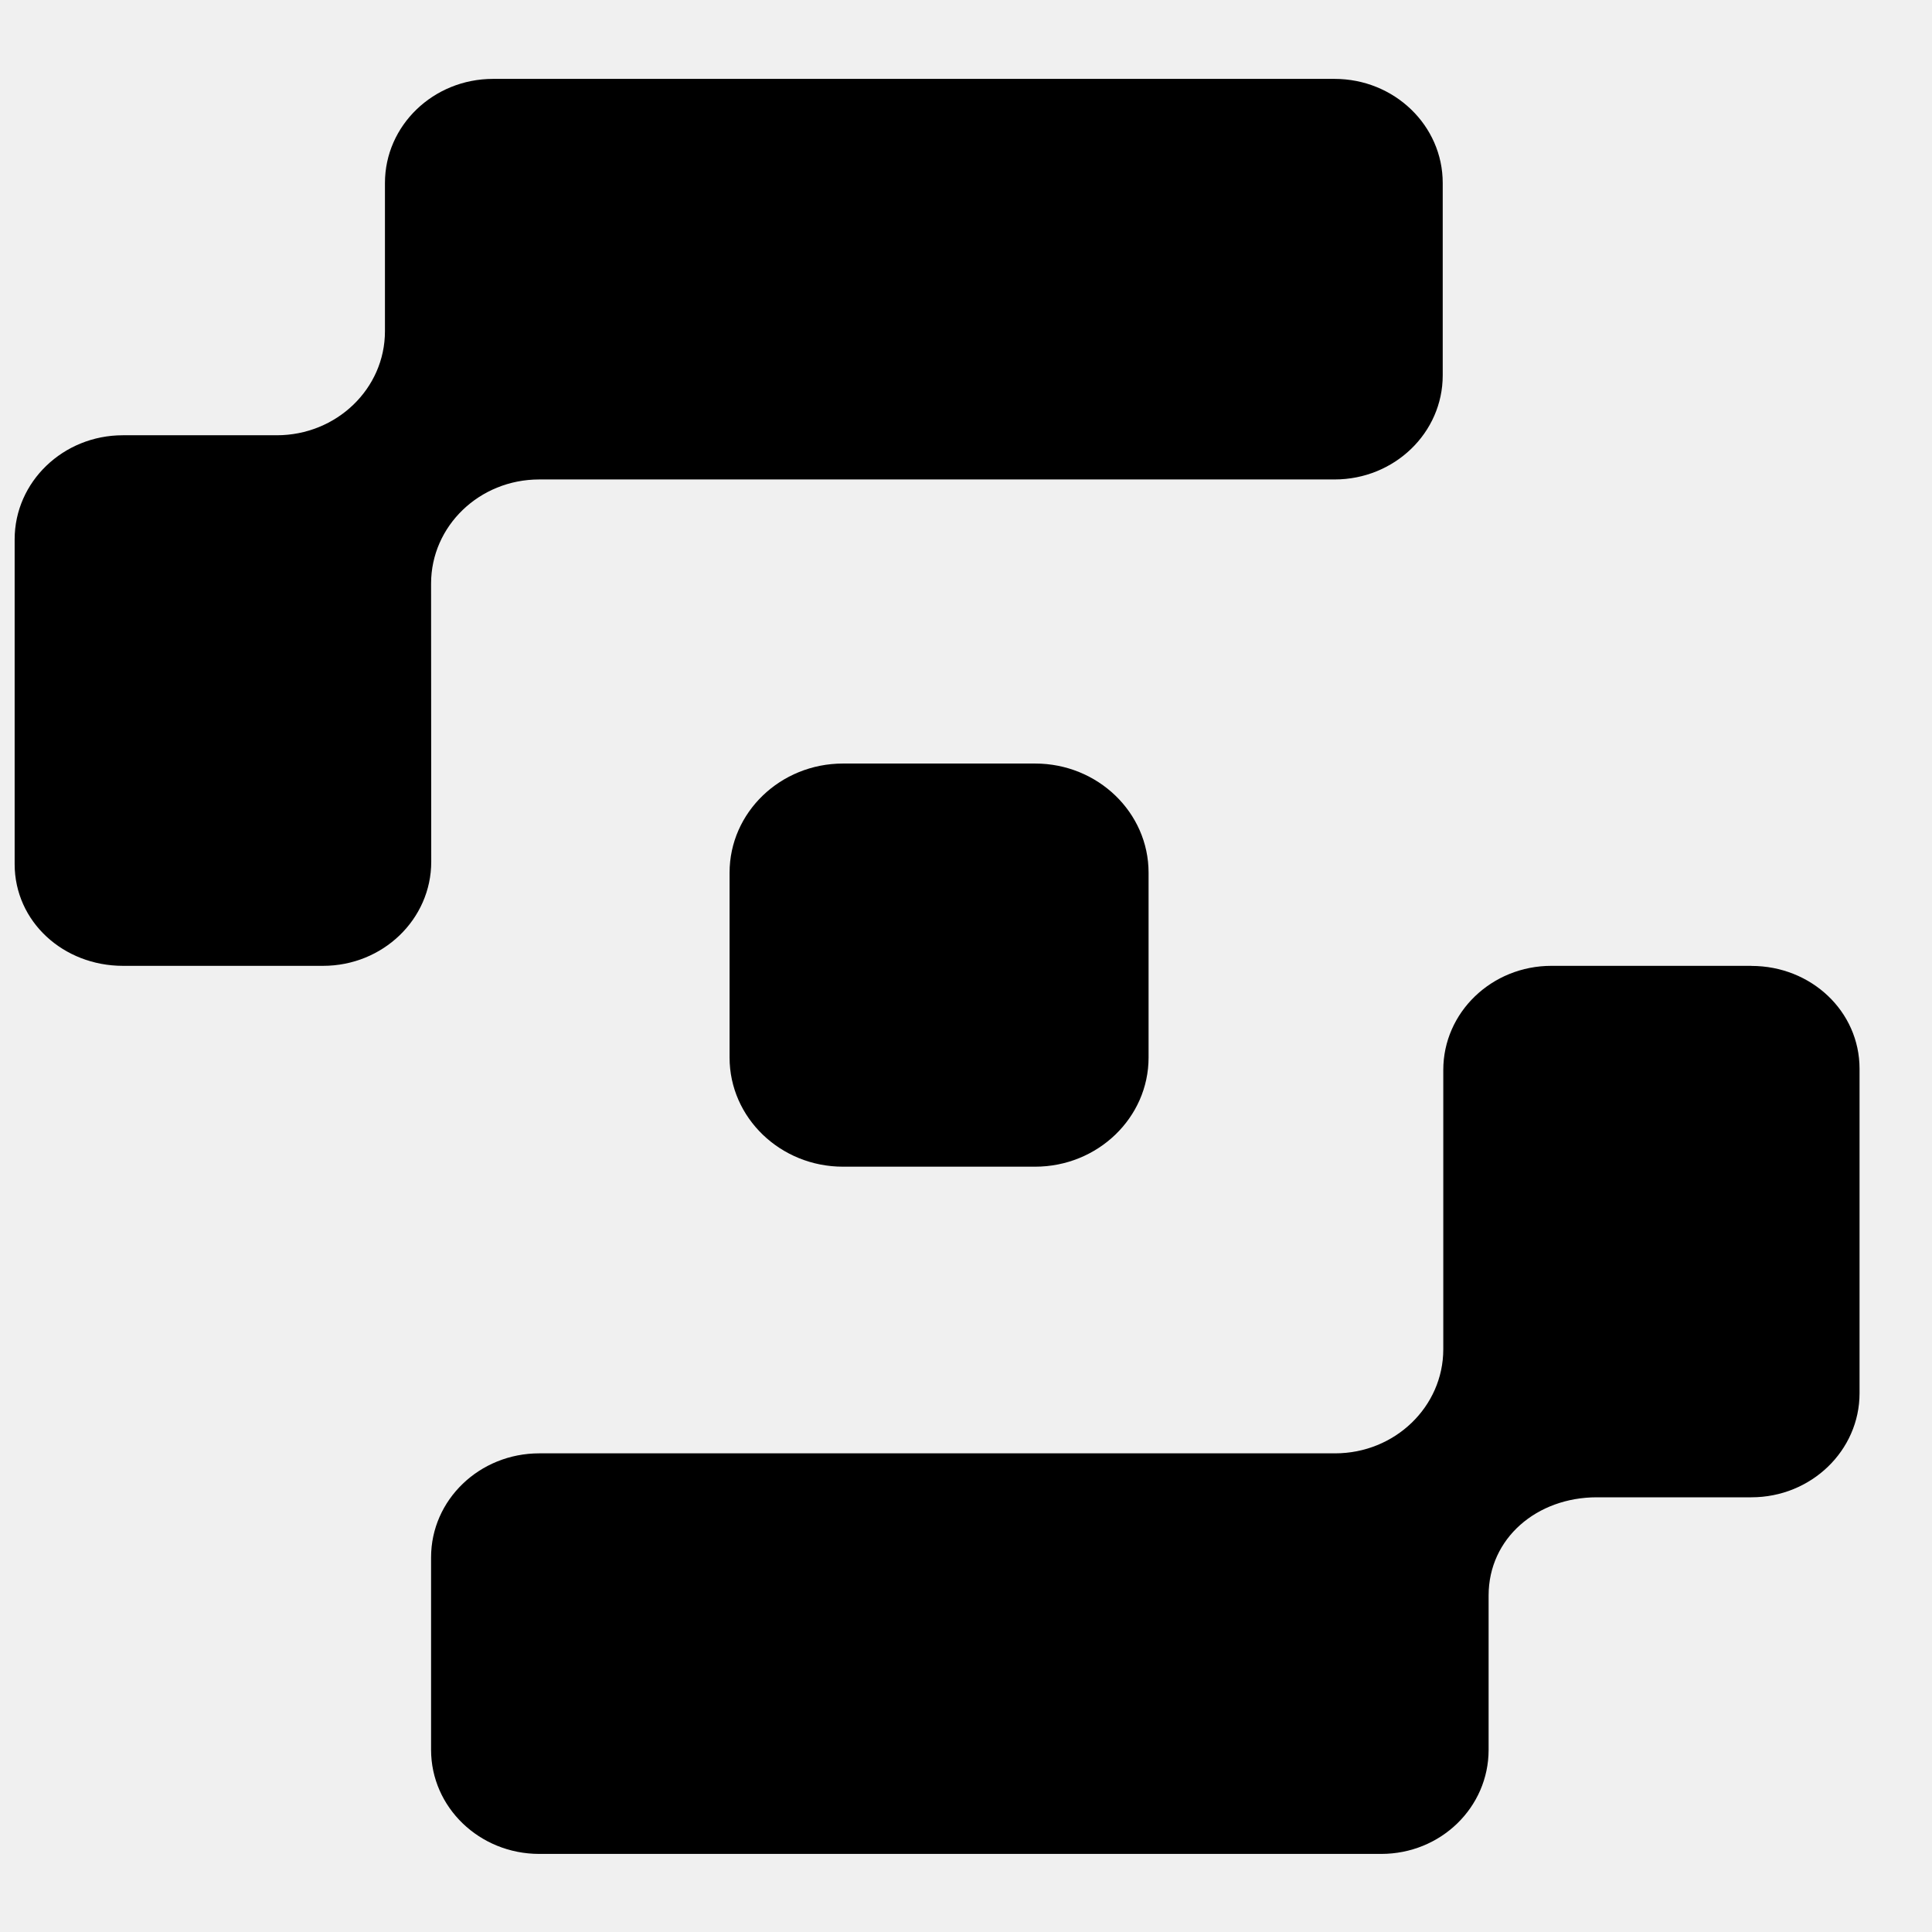
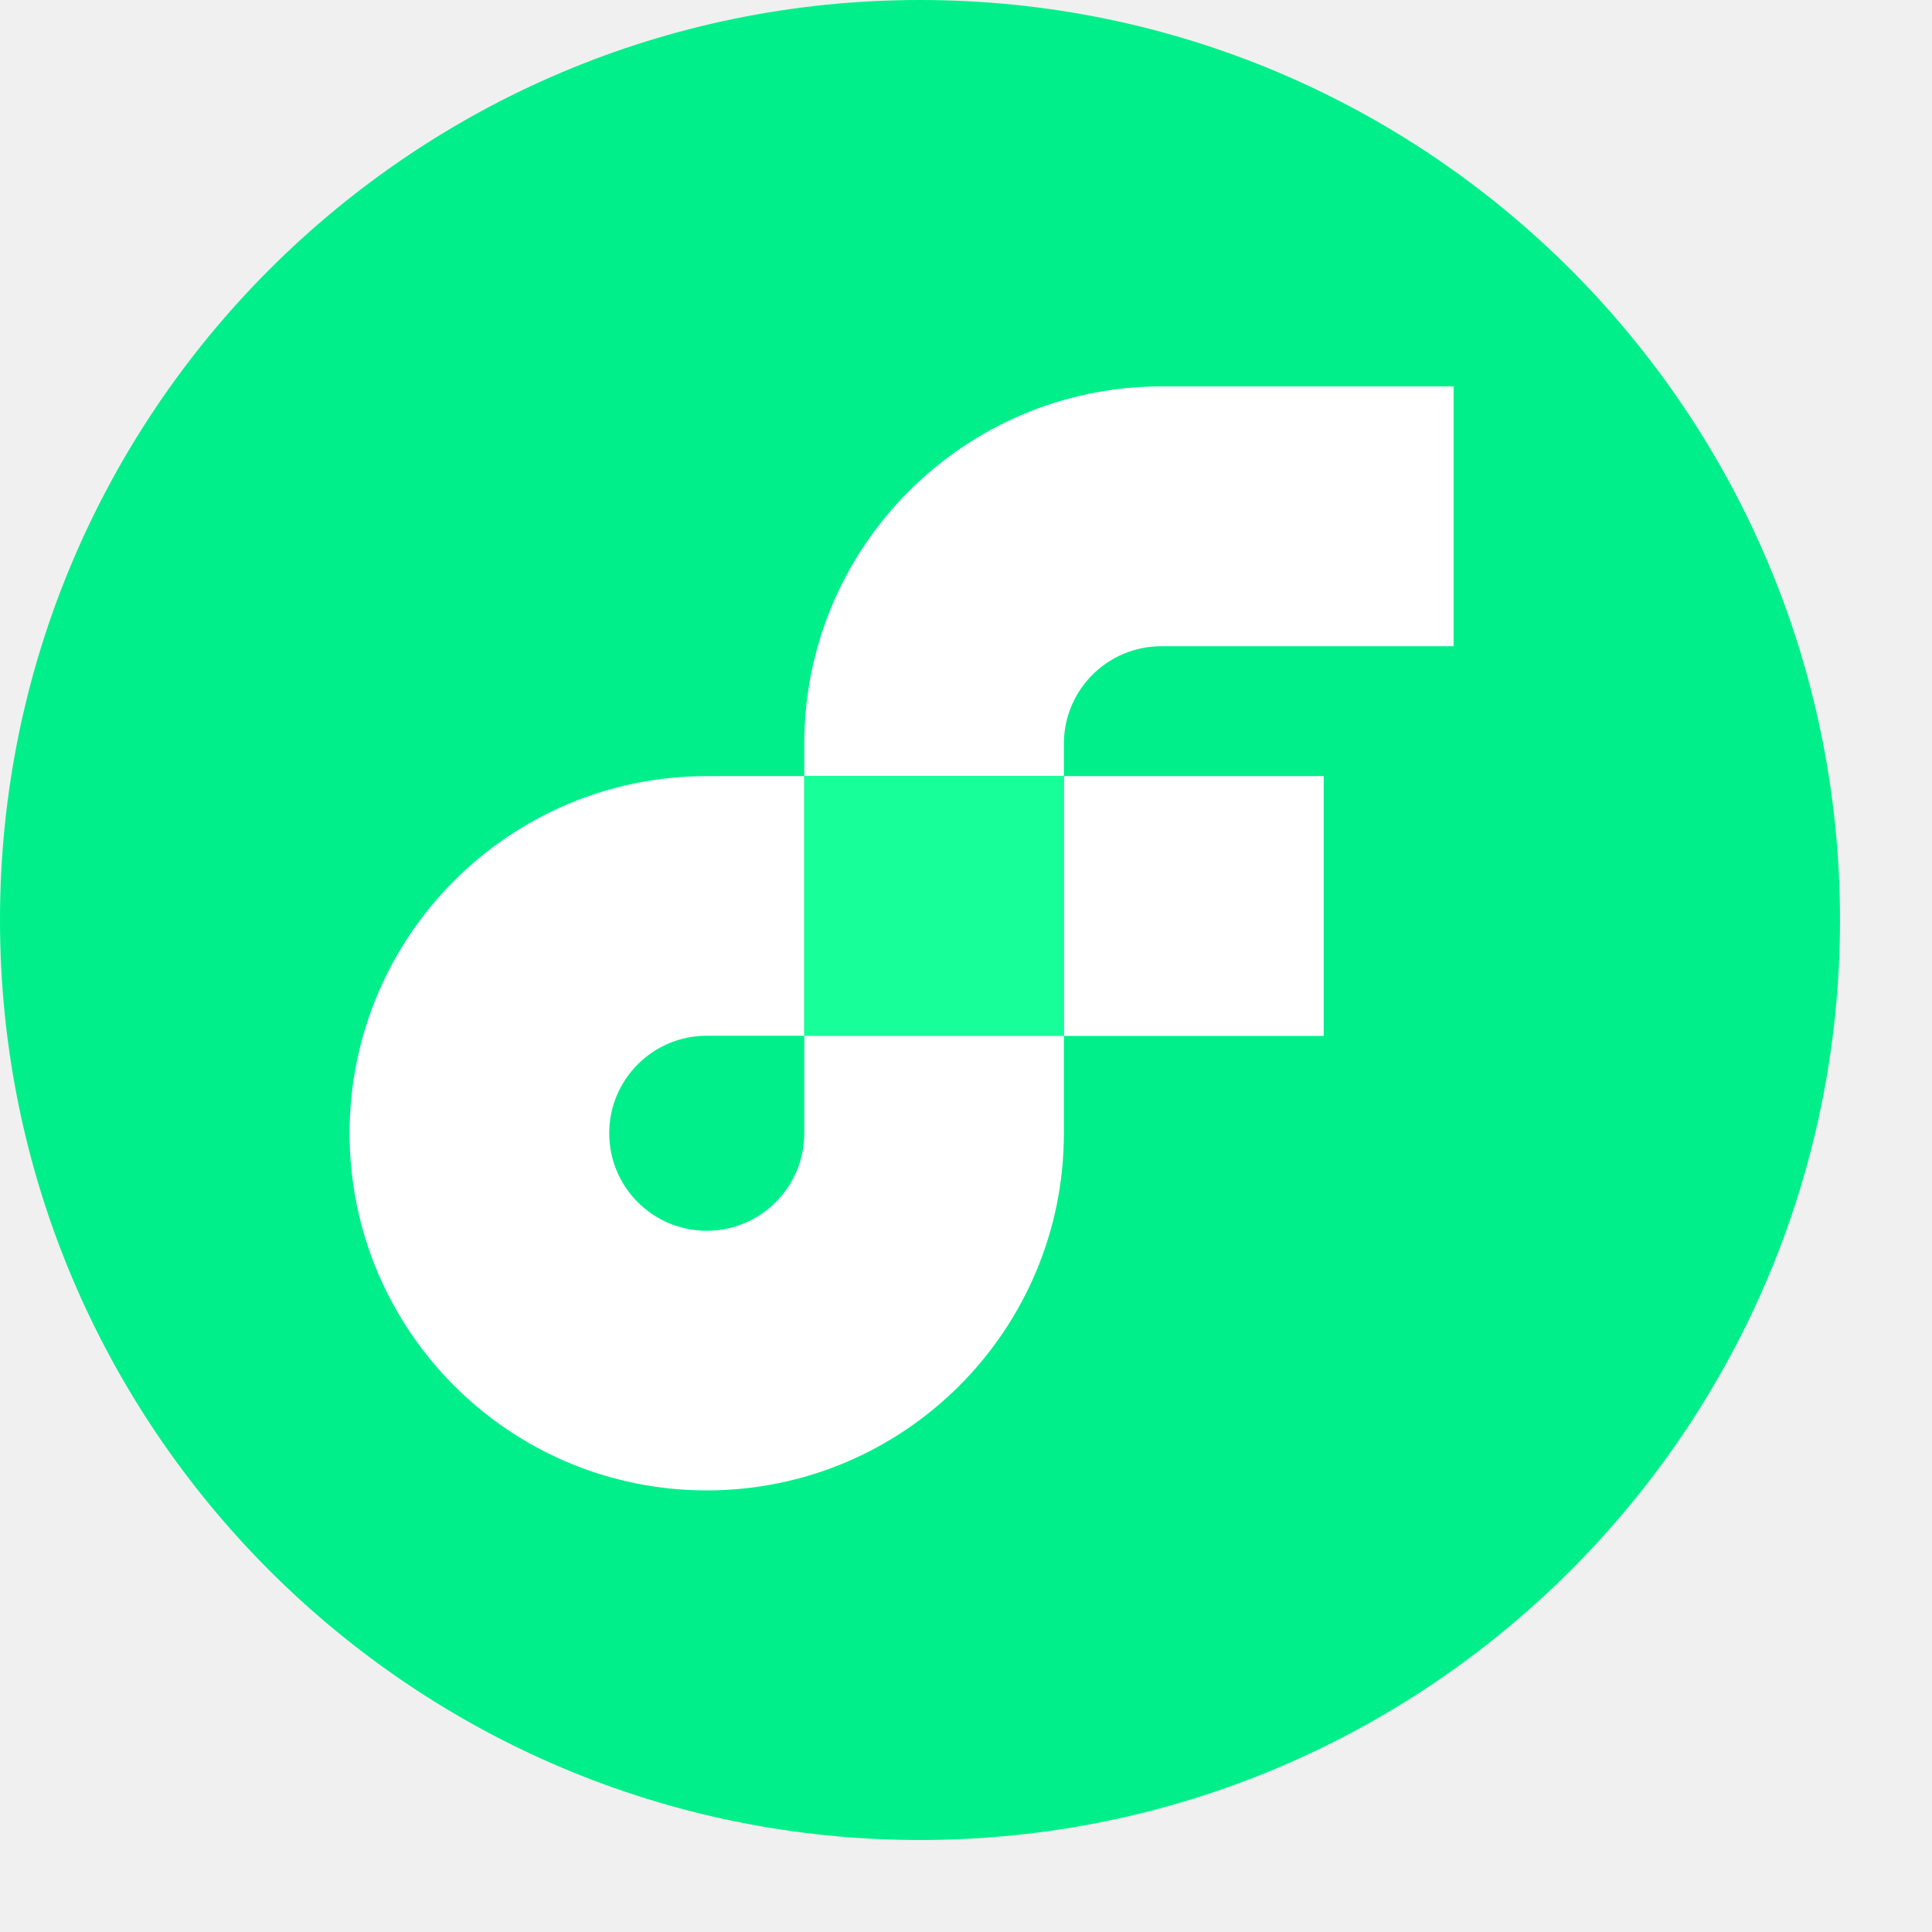
- <svg xmlns="http://www.w3.org/2000/svg" width="384" height="384" viewBox="0 0 24 24" fill="none">
-   <path d="M21.757 11.998h-2.485c-.742 0-1.343.579-1.343 1.293v3.47c0 .714-.602 1.293-1.344 1.293H6.699c-.743 0-1.344.578-1.344 1.292v2.391c0 .714.601 1.293 1.344 1.293h10.458c.742 0 1.335-.579 1.335-1.293V19.82c0-.714.602-1.22 1.344-1.22h1.92c.743 0 1.344-.58 1.344-1.293v-4.03c0-.714-.601-1.278-1.343-1.278ZM5.355 7.249c0-.714.6-1.293 1.343-1.293h9.88c.743 0 1.344-.579 1.344-1.293v-2.39c0-.714-.601-1.293-1.344-1.293H6.125c-.742 0-1.343.579-1.343 1.293v1.842c0 .714-.602 1.292-1.344 1.292H1.526C.784 5.407.182 5.986.182 6.7v4.034c0 .714.604 1.264 1.346 1.264h2.485c.743 0 1.344-.579 1.344-1.293L5.355 7.25ZM10.472 9.485h2.387c.778 0 1.409.608 1.409 1.356v2.296c0 .748-.632 1.356-1.41 1.356h-2.386c-.778 0-1.409-.608-1.409-1.356v-2.296c0-.749.632-1.356 1.409-1.356Z" fill="currentColor" />
+ <svg xmlns="http://www.w3.org/2000/svg" viewBox="0 0 105 105">
+   <defs>
+     <style>.cls-2xsddw{fill:#00ef8b;}.cls-3xsddw{fill:#fff;}.cls-4xsddw{fill:#16ff99;}</style>
+   </defs>
+   <g id="Layer_2dsad" data-name="Layer 2dsad">
+     <g id="Layer_1-2dsad" data-name="Layer 1dsad">
+       d="M198.14,40.85l5.85,22,5.85-17.48-1.6-4.51h9l7.71,22,5.71-22H240l-9.83,33.08h-9.44L214.15,55.8,208,73.93h-9.5l-9.77-33.08Z"
+       /&gt; <circle class="cls-2xsddw" cx="50" cy="50" r="50" />
+       <rect class="cls-3xsddw" x="57.82" y="42.18" width="14.12" height="14.12" />
+       <path class="cls-3xsddw" d="M43.71,61.59a5.3,5.3,0,1,1-5.3-5.3h5.3V42.18h-5.3A19.41,19.41,0,1,0,57.82,61.59v-5.3H43.71Z" />
+       <path class="cls-3xsddw" d="M63.12,35.12H79V21H63.12A19.43,19.43,0,0,0,43.71,40.41v1.77H57.82V40.41A5.3,5.3,0,0,1,63.12,35.12Z" />
+       <polygon class="cls-4xsddw" points="43.71 56.29 57.82 56.29 57.82 56.29 57.82 42.18 57.82 42.18 43.71 42.18 43.71 56.29" />
+     </g>
+   </g>
</svg>
